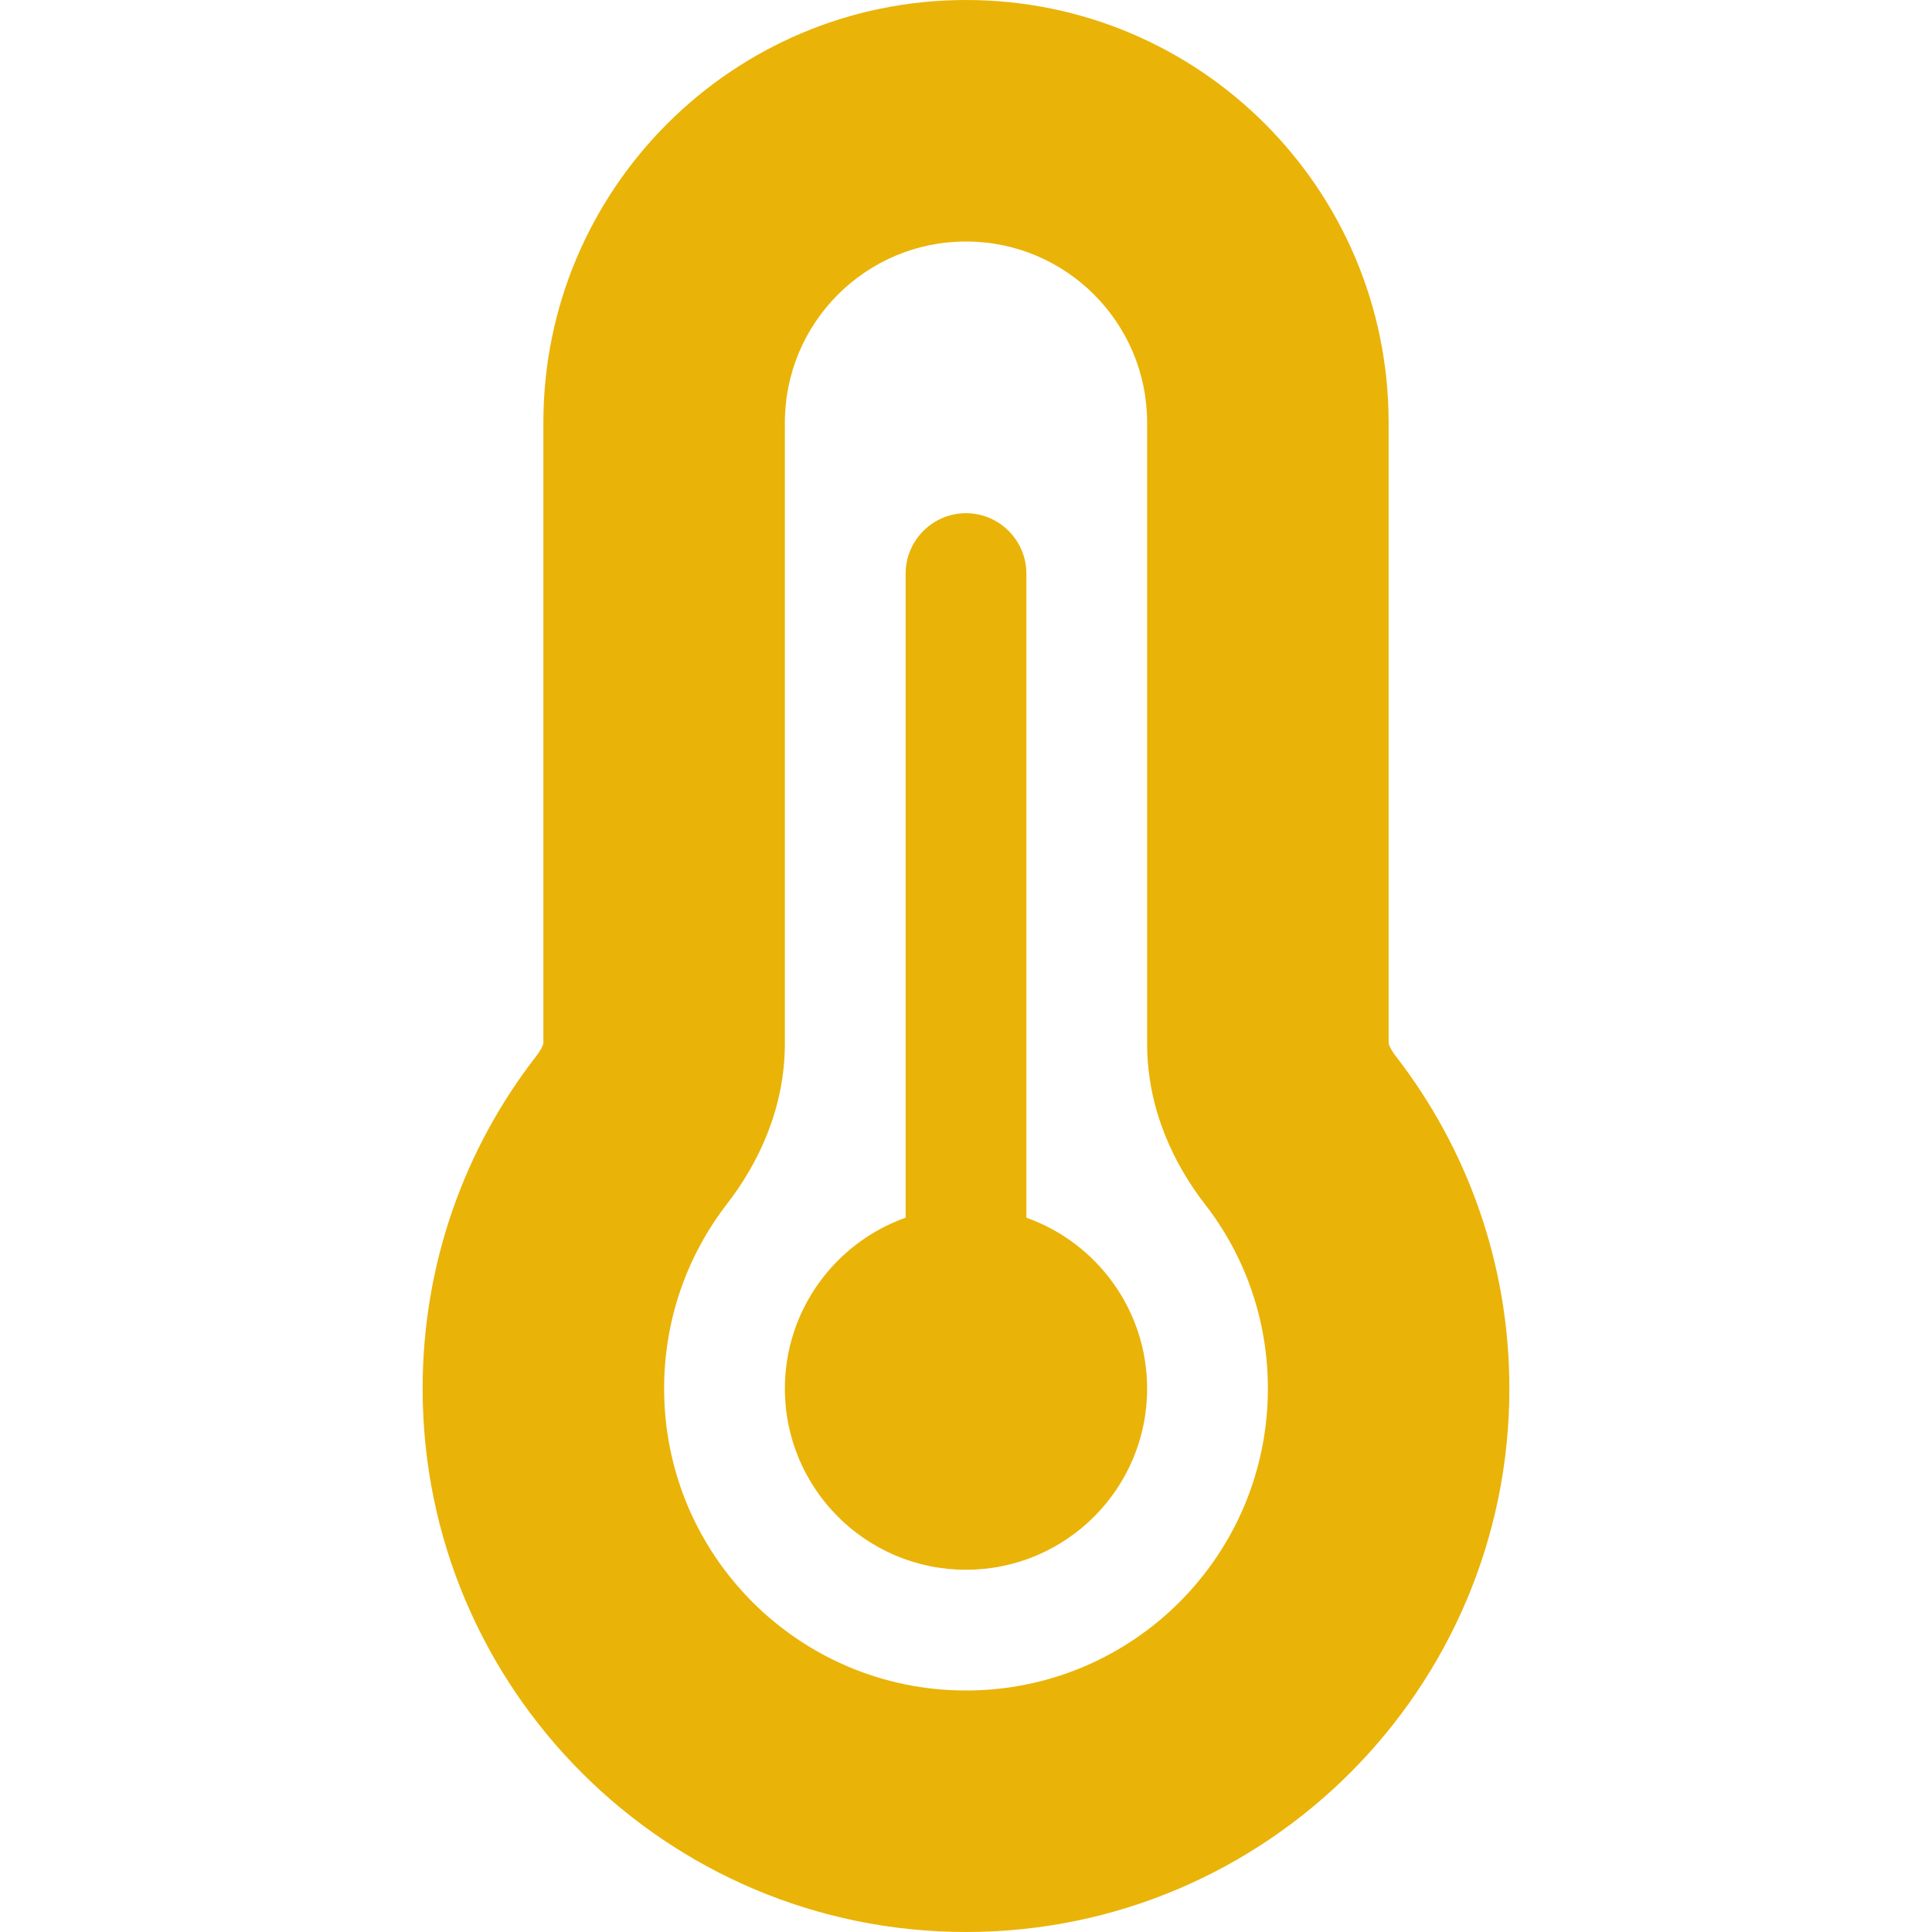
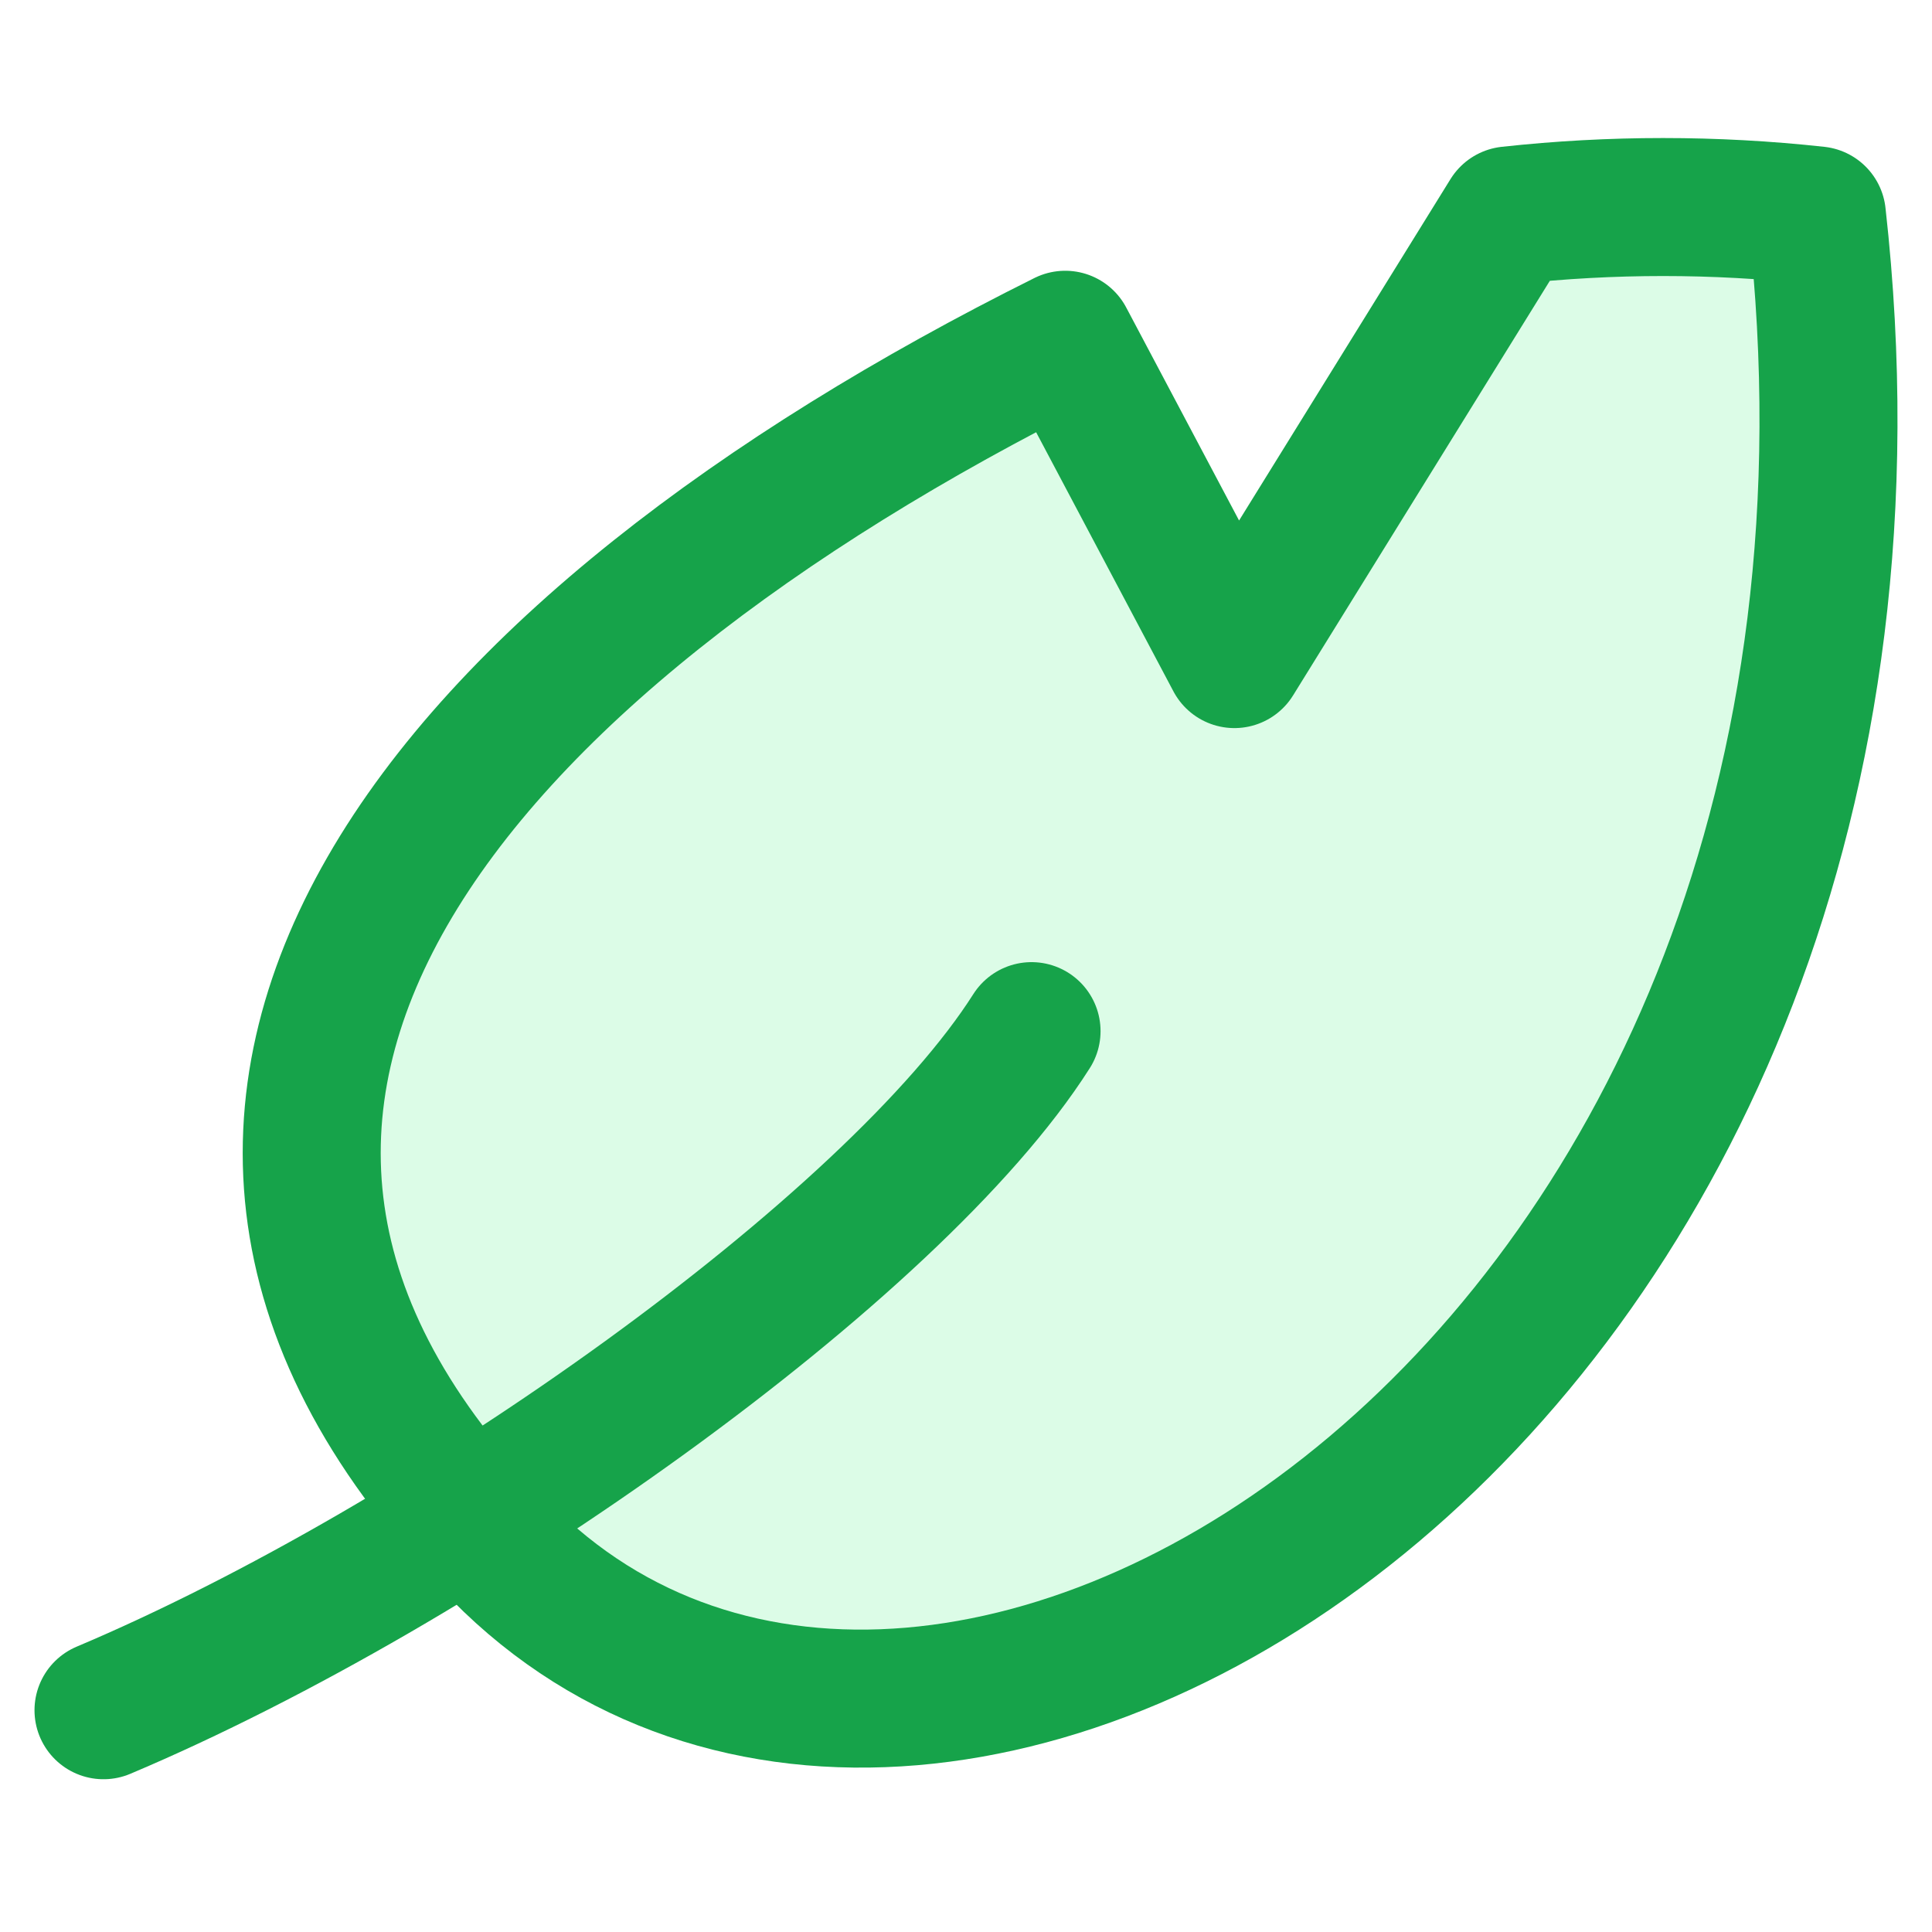
- <svg xmlns="http://www.w3.org/2000/svg" viewBox="0 0 320 512" height="48" width="48" fill="#eab308">
-   <path d="M160 64c-26.5 0-48 21.5-48 48V276.5c0 17.3-7.1 31.9-15.3 42.5C86.2 332.6 80 349.5 80 368c0 44.2 35.8 80 80 80s80-35.8 80-80c0-18.5-6.2-35.4-16.7-48.9c-8.2-10.6-15.3-25.2-15.3-42.5V112c0-26.5-21.5-48-48-48zM48 112C48 50.2 98.1 0 160 0s112 50.1 112 112V276.5c0 .1 .1 .3 .2 .6c.2 .6 .8 1.6 1.7 2.8c18.9 24.4 30.1 55 30.1 88.1c0 79.5-64.5 144-144 144S16 447.5 16 368c0-33.2 11.2-63.8 30.1-88.1c.9-1.2 1.5-2.2 1.7-2.8c.1-.3 .2-.5 .2-.6V112zM208 368c0 26.5-21.5 48-48 48s-48-21.5-48-48c0-20.9 13.4-38.7 32-45.3V152c0-8.8 7.2-16 16-16s16 7.2 16 16V322.7c18.6 6.6 32 24.4 32 45.3z" />
+ <svg xmlns="http://www.w3.org/2000/svg" fill="none" viewBox="0 0 14 14" height="48" width="48">
+   <path fill="#dcfce7" stroke="#16a34a" stroke-linecap="round" stroke-linejoin="round" d="M13.166 1.561C12.425 1.48 11.677 1.48 10.936 1.561L8.945 4.776L7.719 2.462C3.279 4.674 0.421 7.984 3.63 11.243C6.839 14.502 14.111 10.009 13.166 1.561Z" />
+   <path stroke="#16a34a" stroke-linecap="round" stroke-linejoin="round" d="M0.75 12.393C3.242 11.341 6.477 9.044 7.475 7.472" />
</svg>
